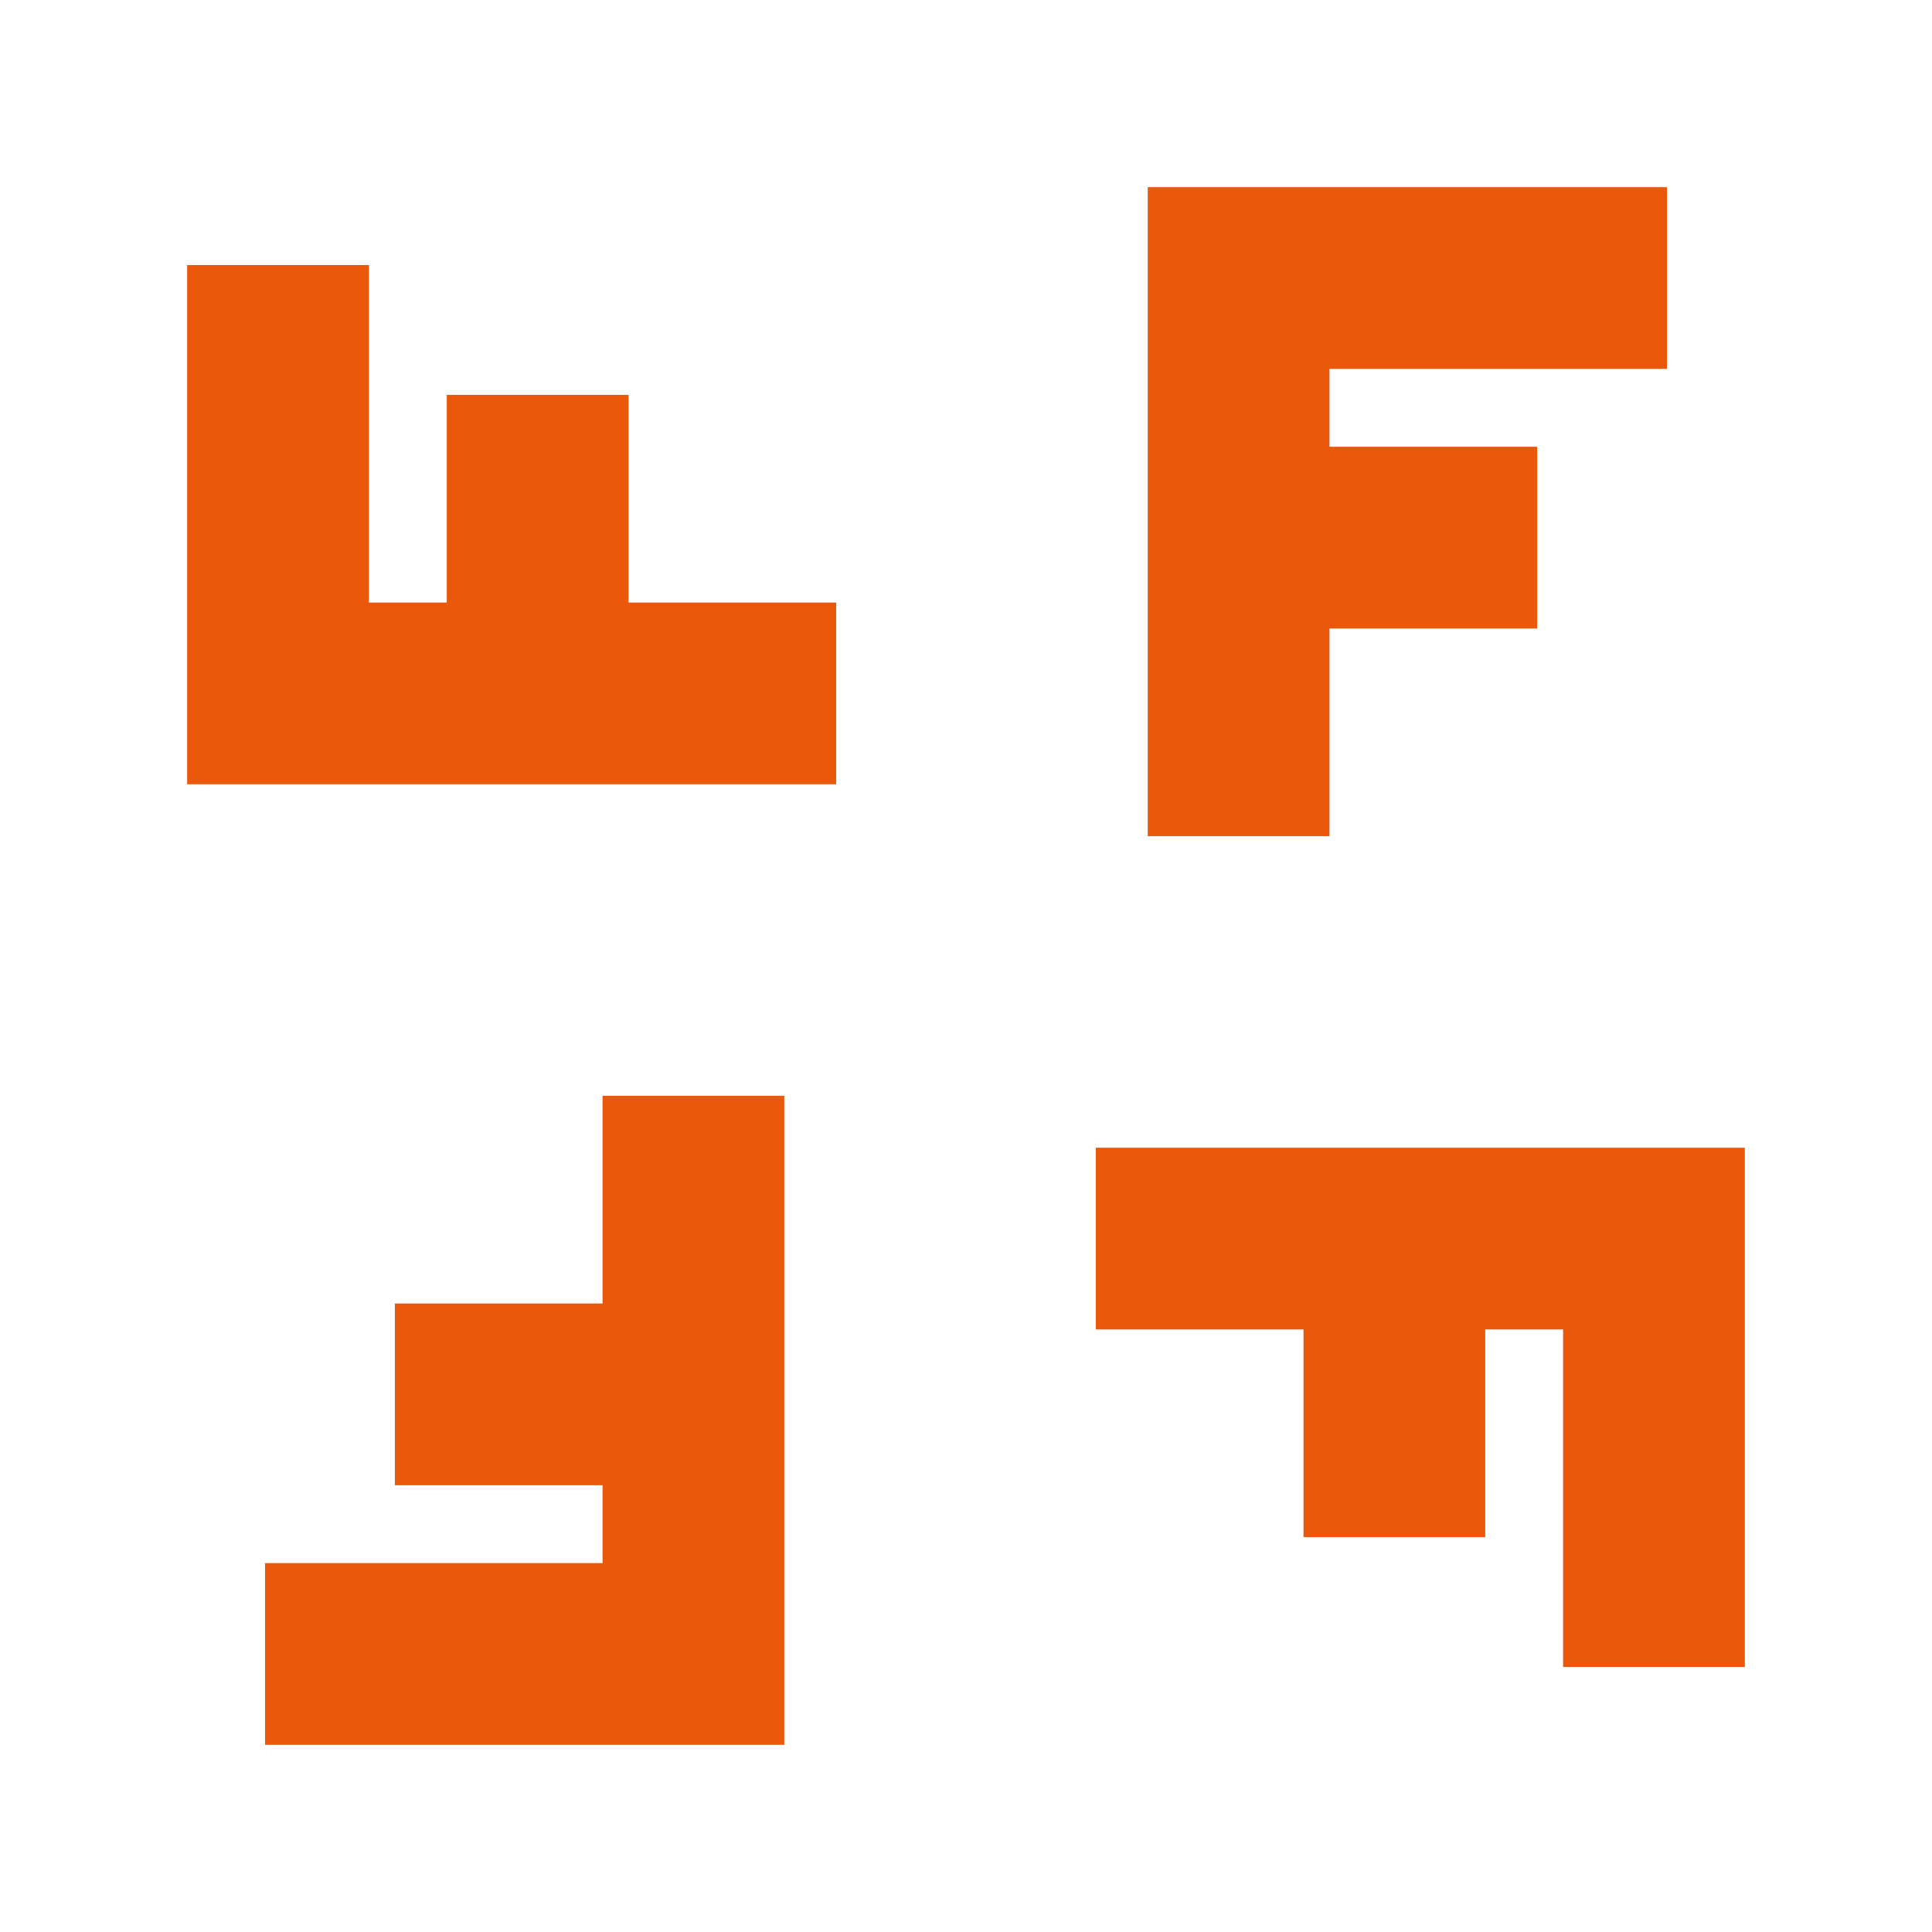
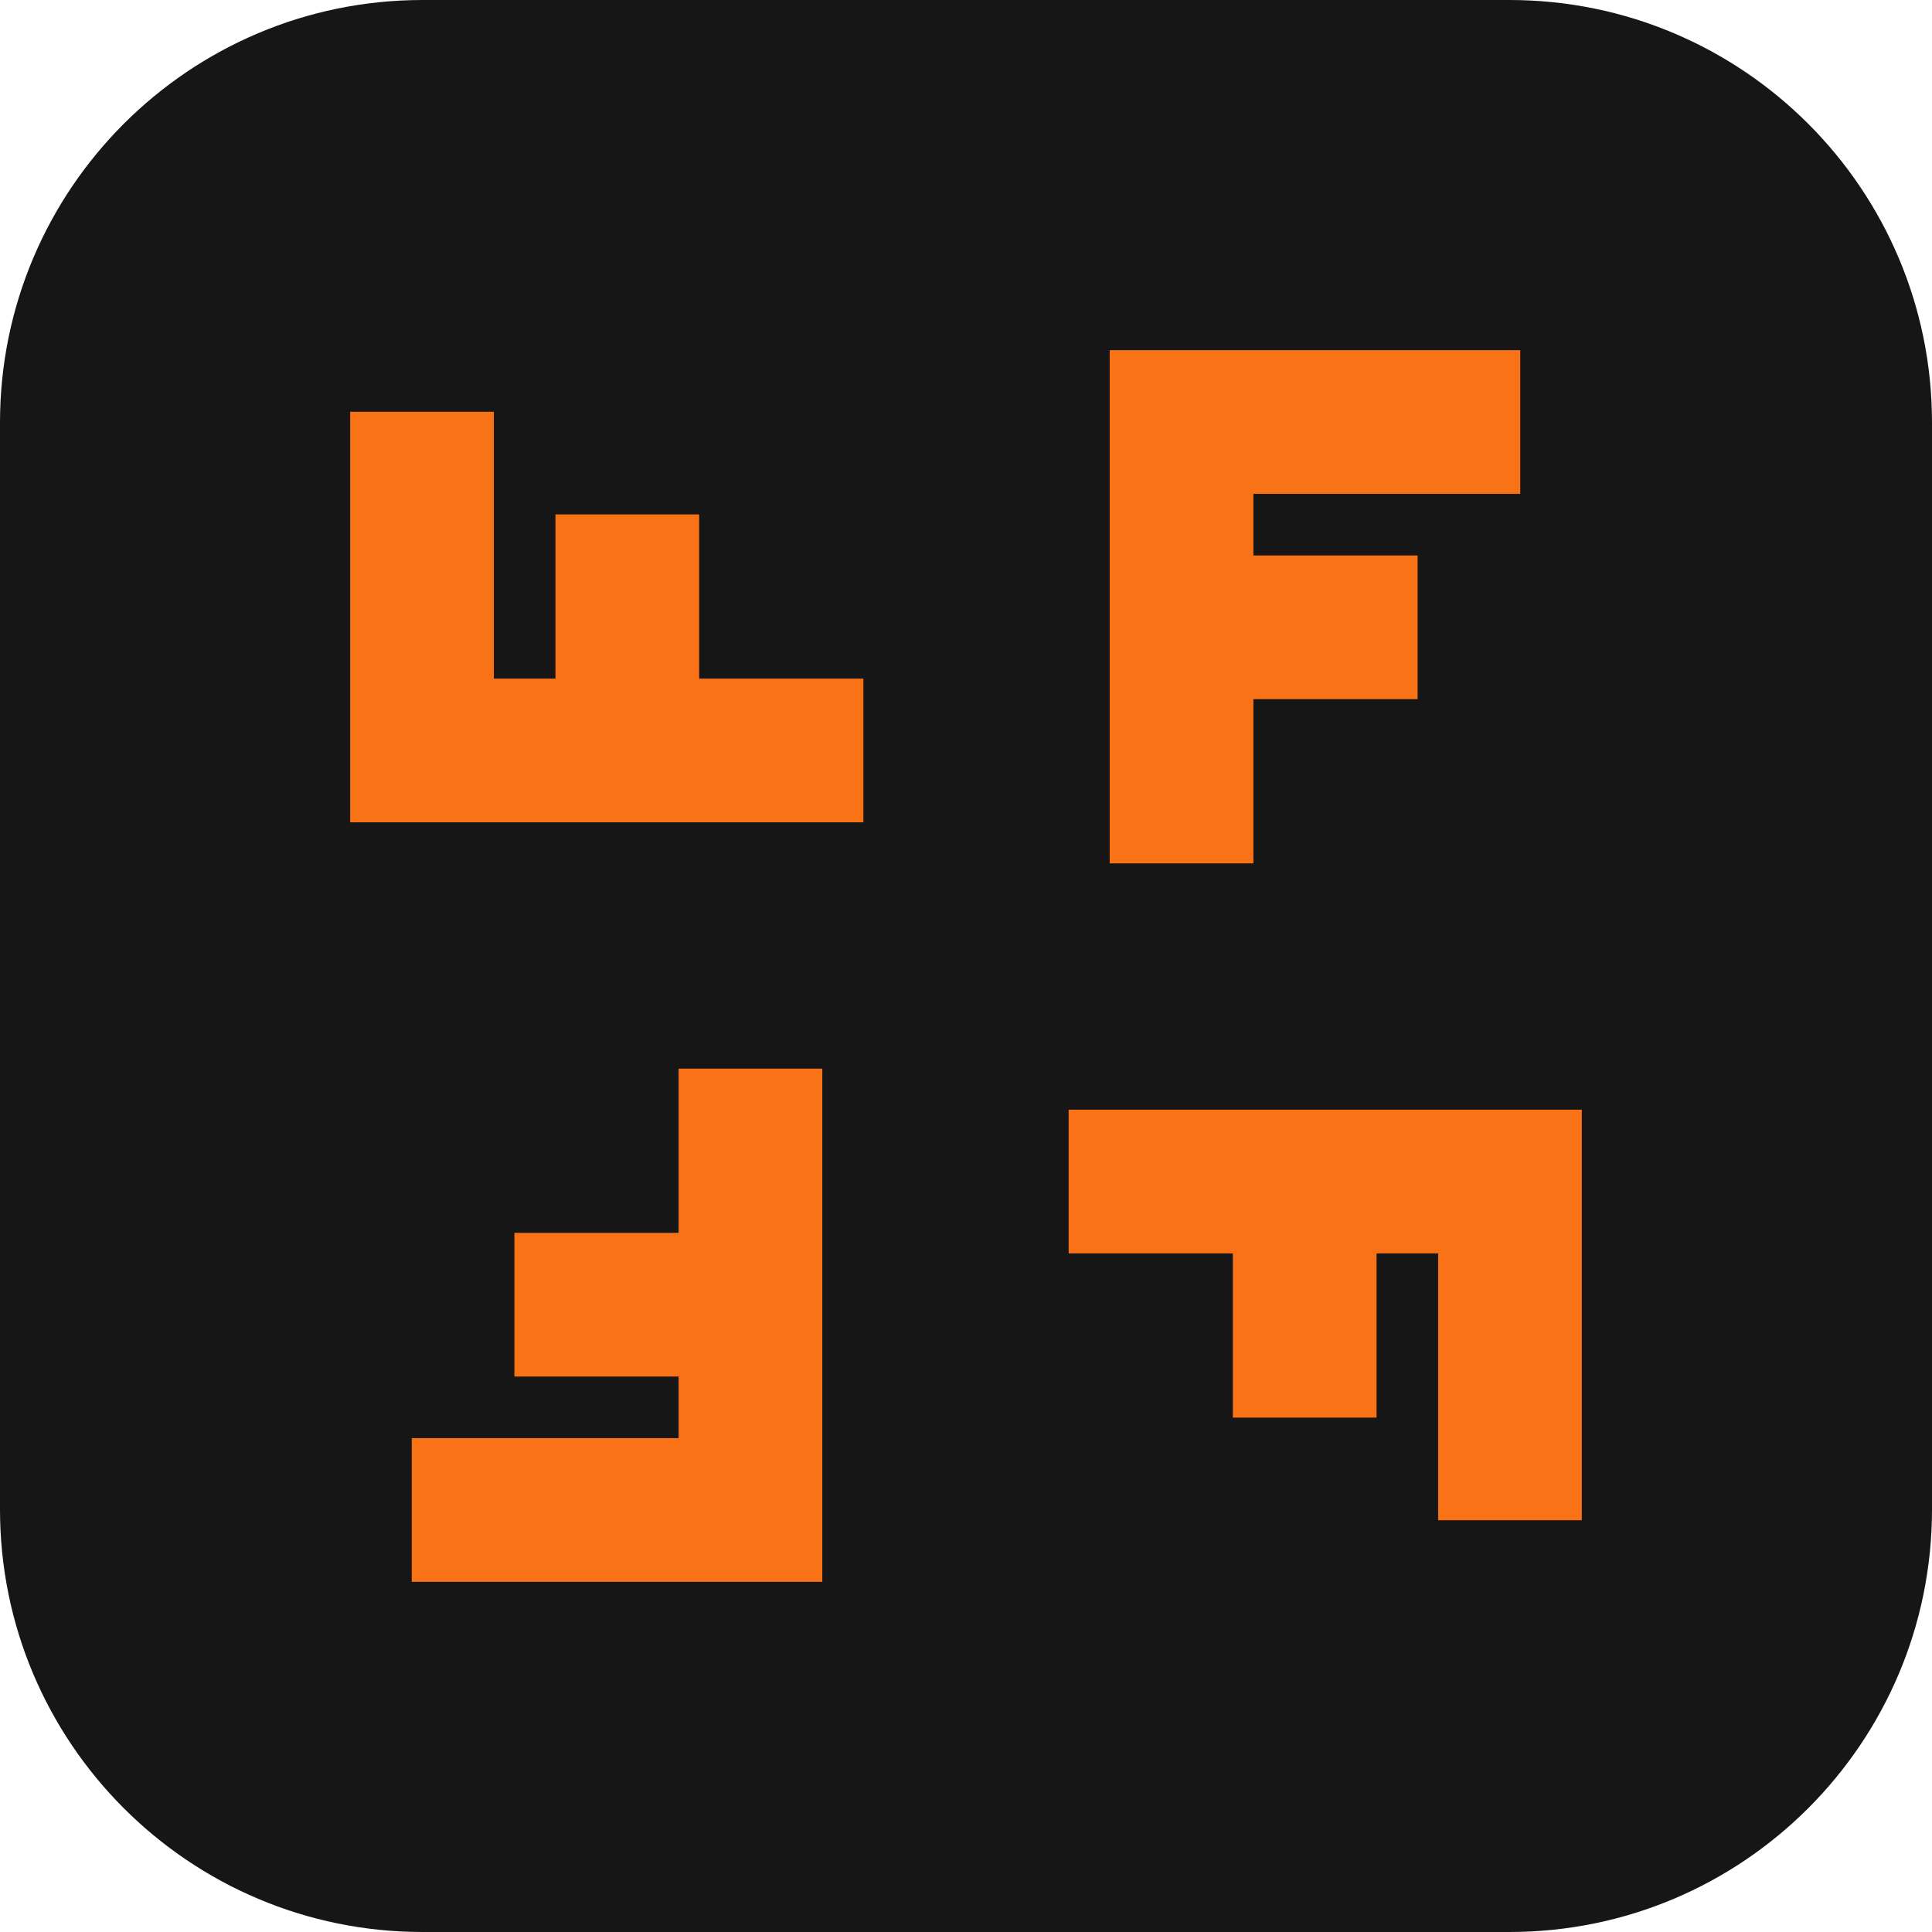
- <svg xmlns="http://www.w3.org/2000/svg" viewBox="0 0 128 128" role="img" aria-label="Mardas Folio">
-   <g transform="translate(64 64) scale(0.86)" fill="#ea580c">
+ <svg xmlns="http://www.w3.org/2000/svg" viewBox="0 0 512 512" role="img" aria-label="Mardas Folio">
+   <rect width="512" height="512" rx="112" fill="#161616" />
+   <g transform="translate(256 256) scale(2.72)" fill="#f97316">
    <g transform="rotate(0) translate(14 -60)">
      <path d="M0 0 H40 V14 H14 V20 H30 V34 H14 V50 H0 Z" />
    </g>
    <g transform="rotate(90) translate(14 -60)">
      <path d="M0 0 H40 V14 H14 V20 H30 V34 H14 V50 H0 Z" />
    </g>
    <g transform="rotate(180) translate(14 -60)">
      <path d="M0 0 H40 V14 H14 V20 H30 V34 H14 V50 H0 Z" />
    </g>
    <g transform="rotate(270) translate(14 -60)">
      <path d="M0 0 H40 V14 H14 V20 H30 V34 H14 V50 H0 Z" />
    </g>
  </g>
</svg>
